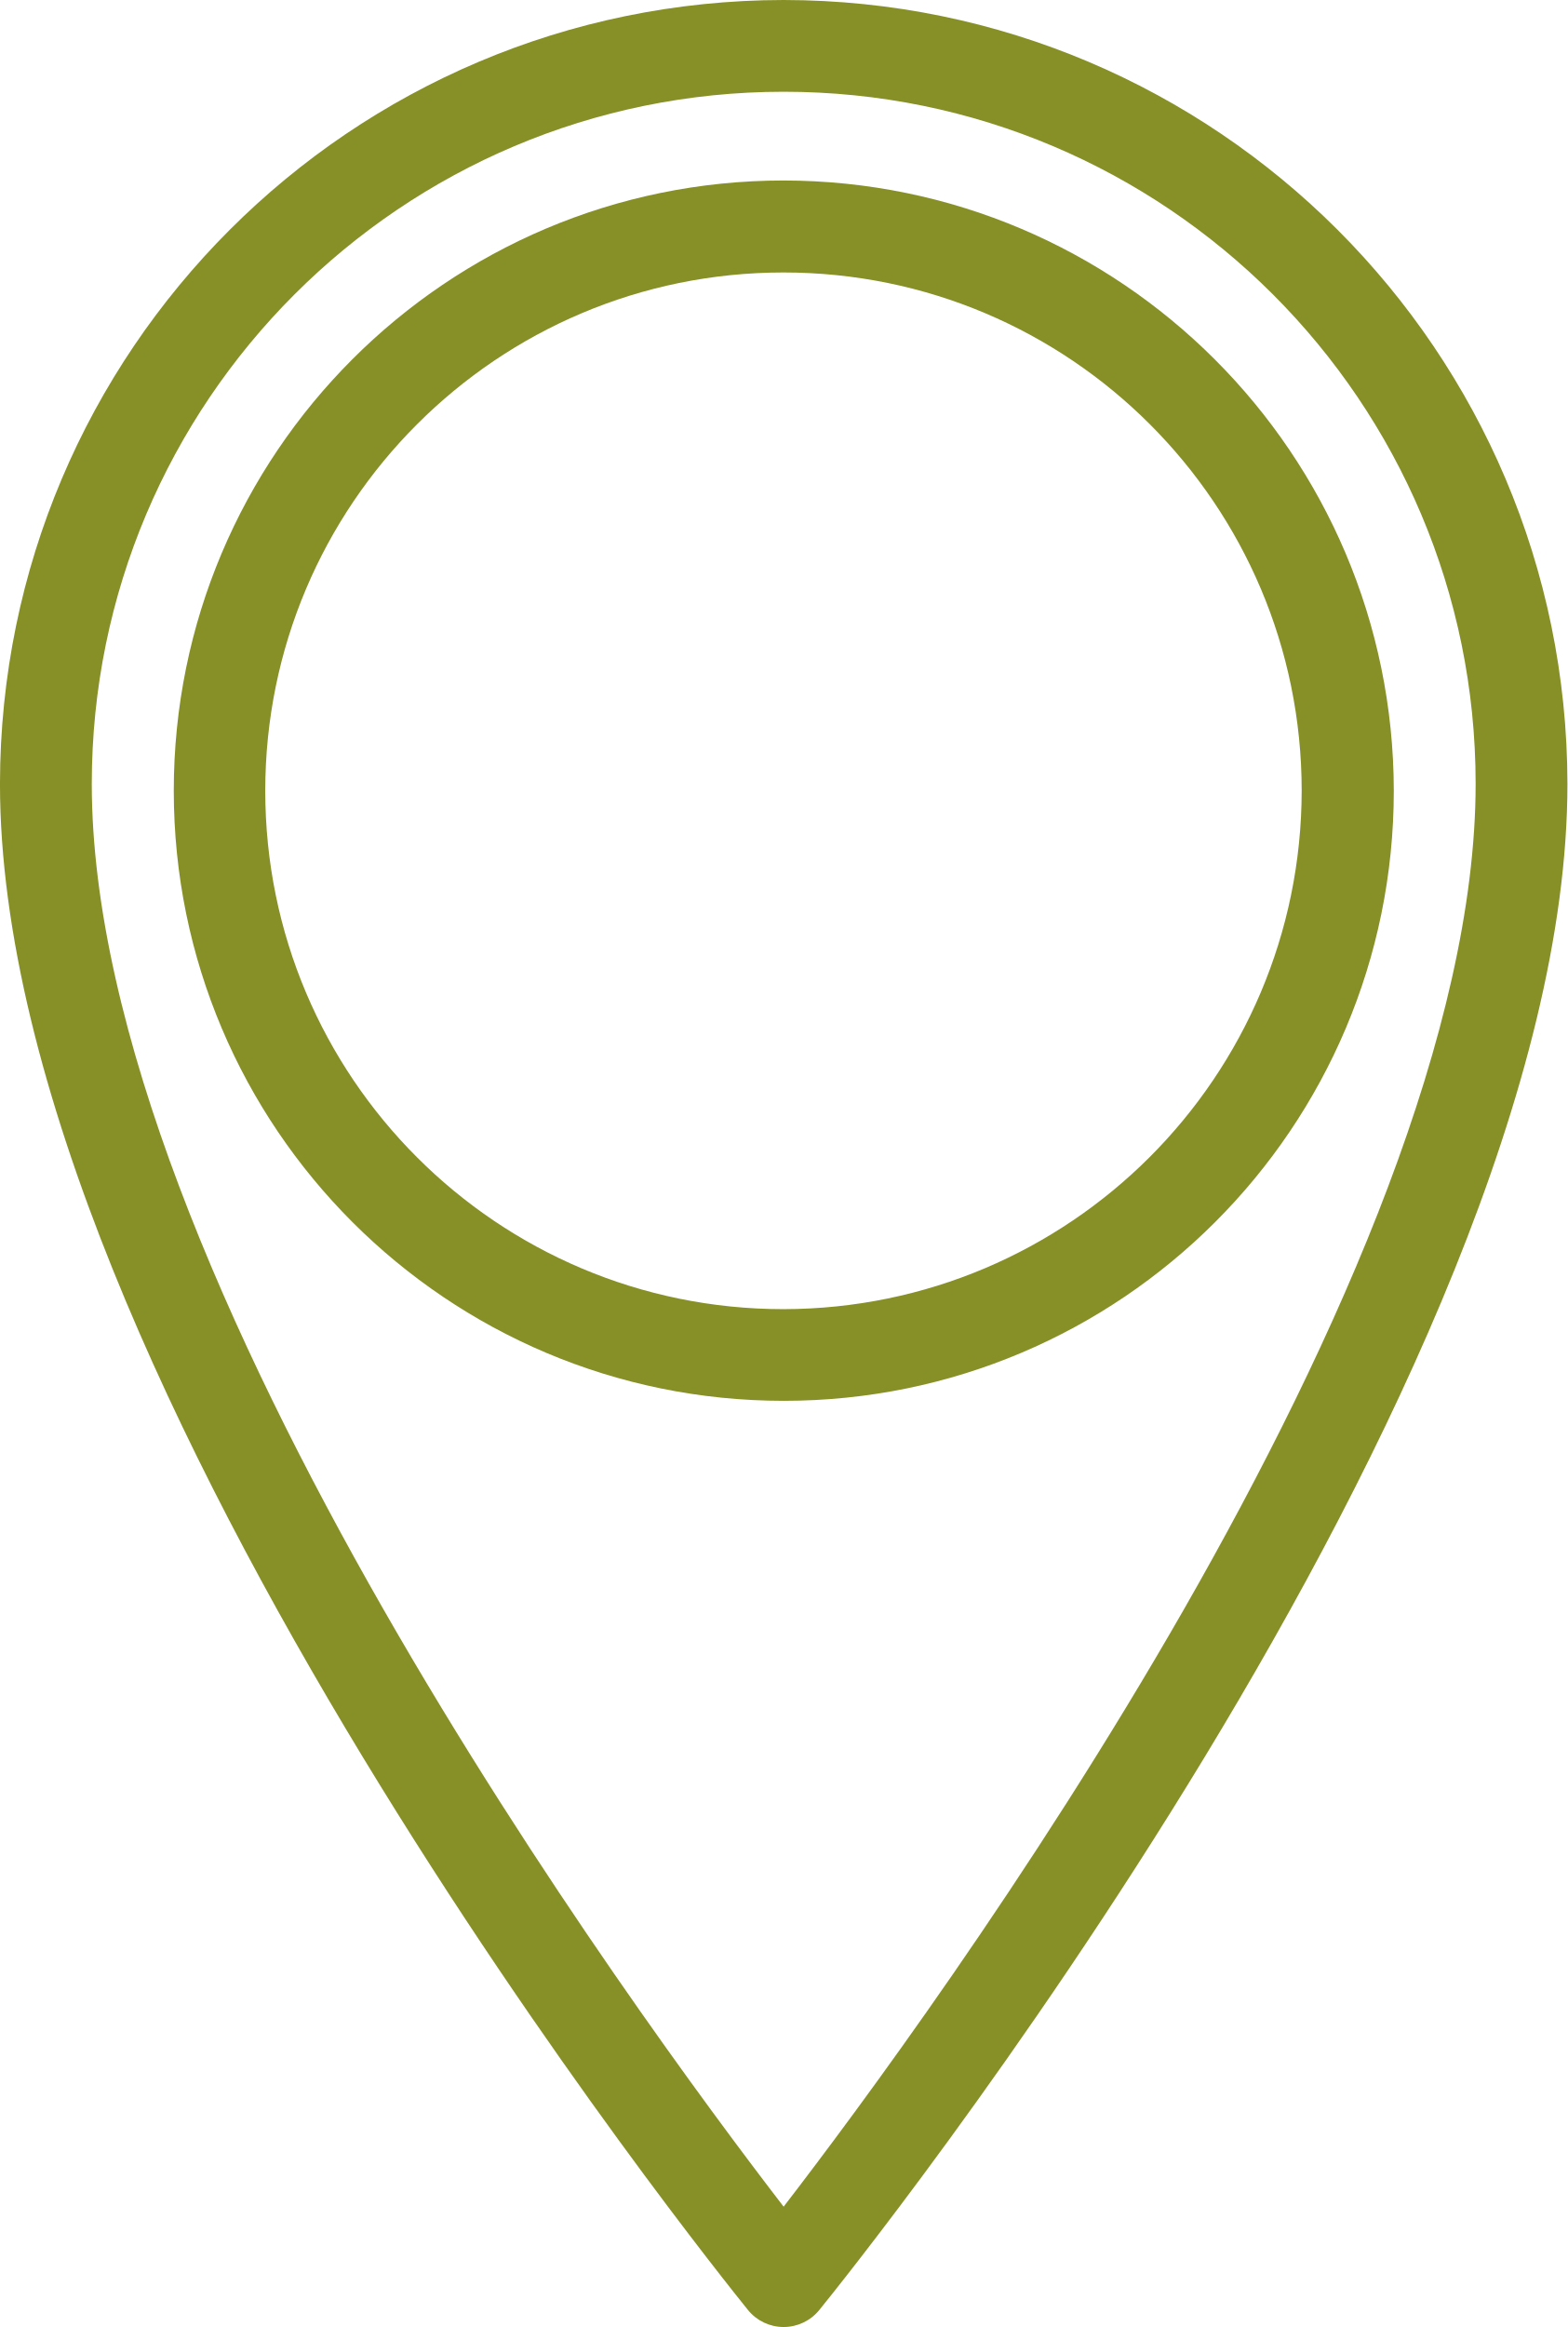
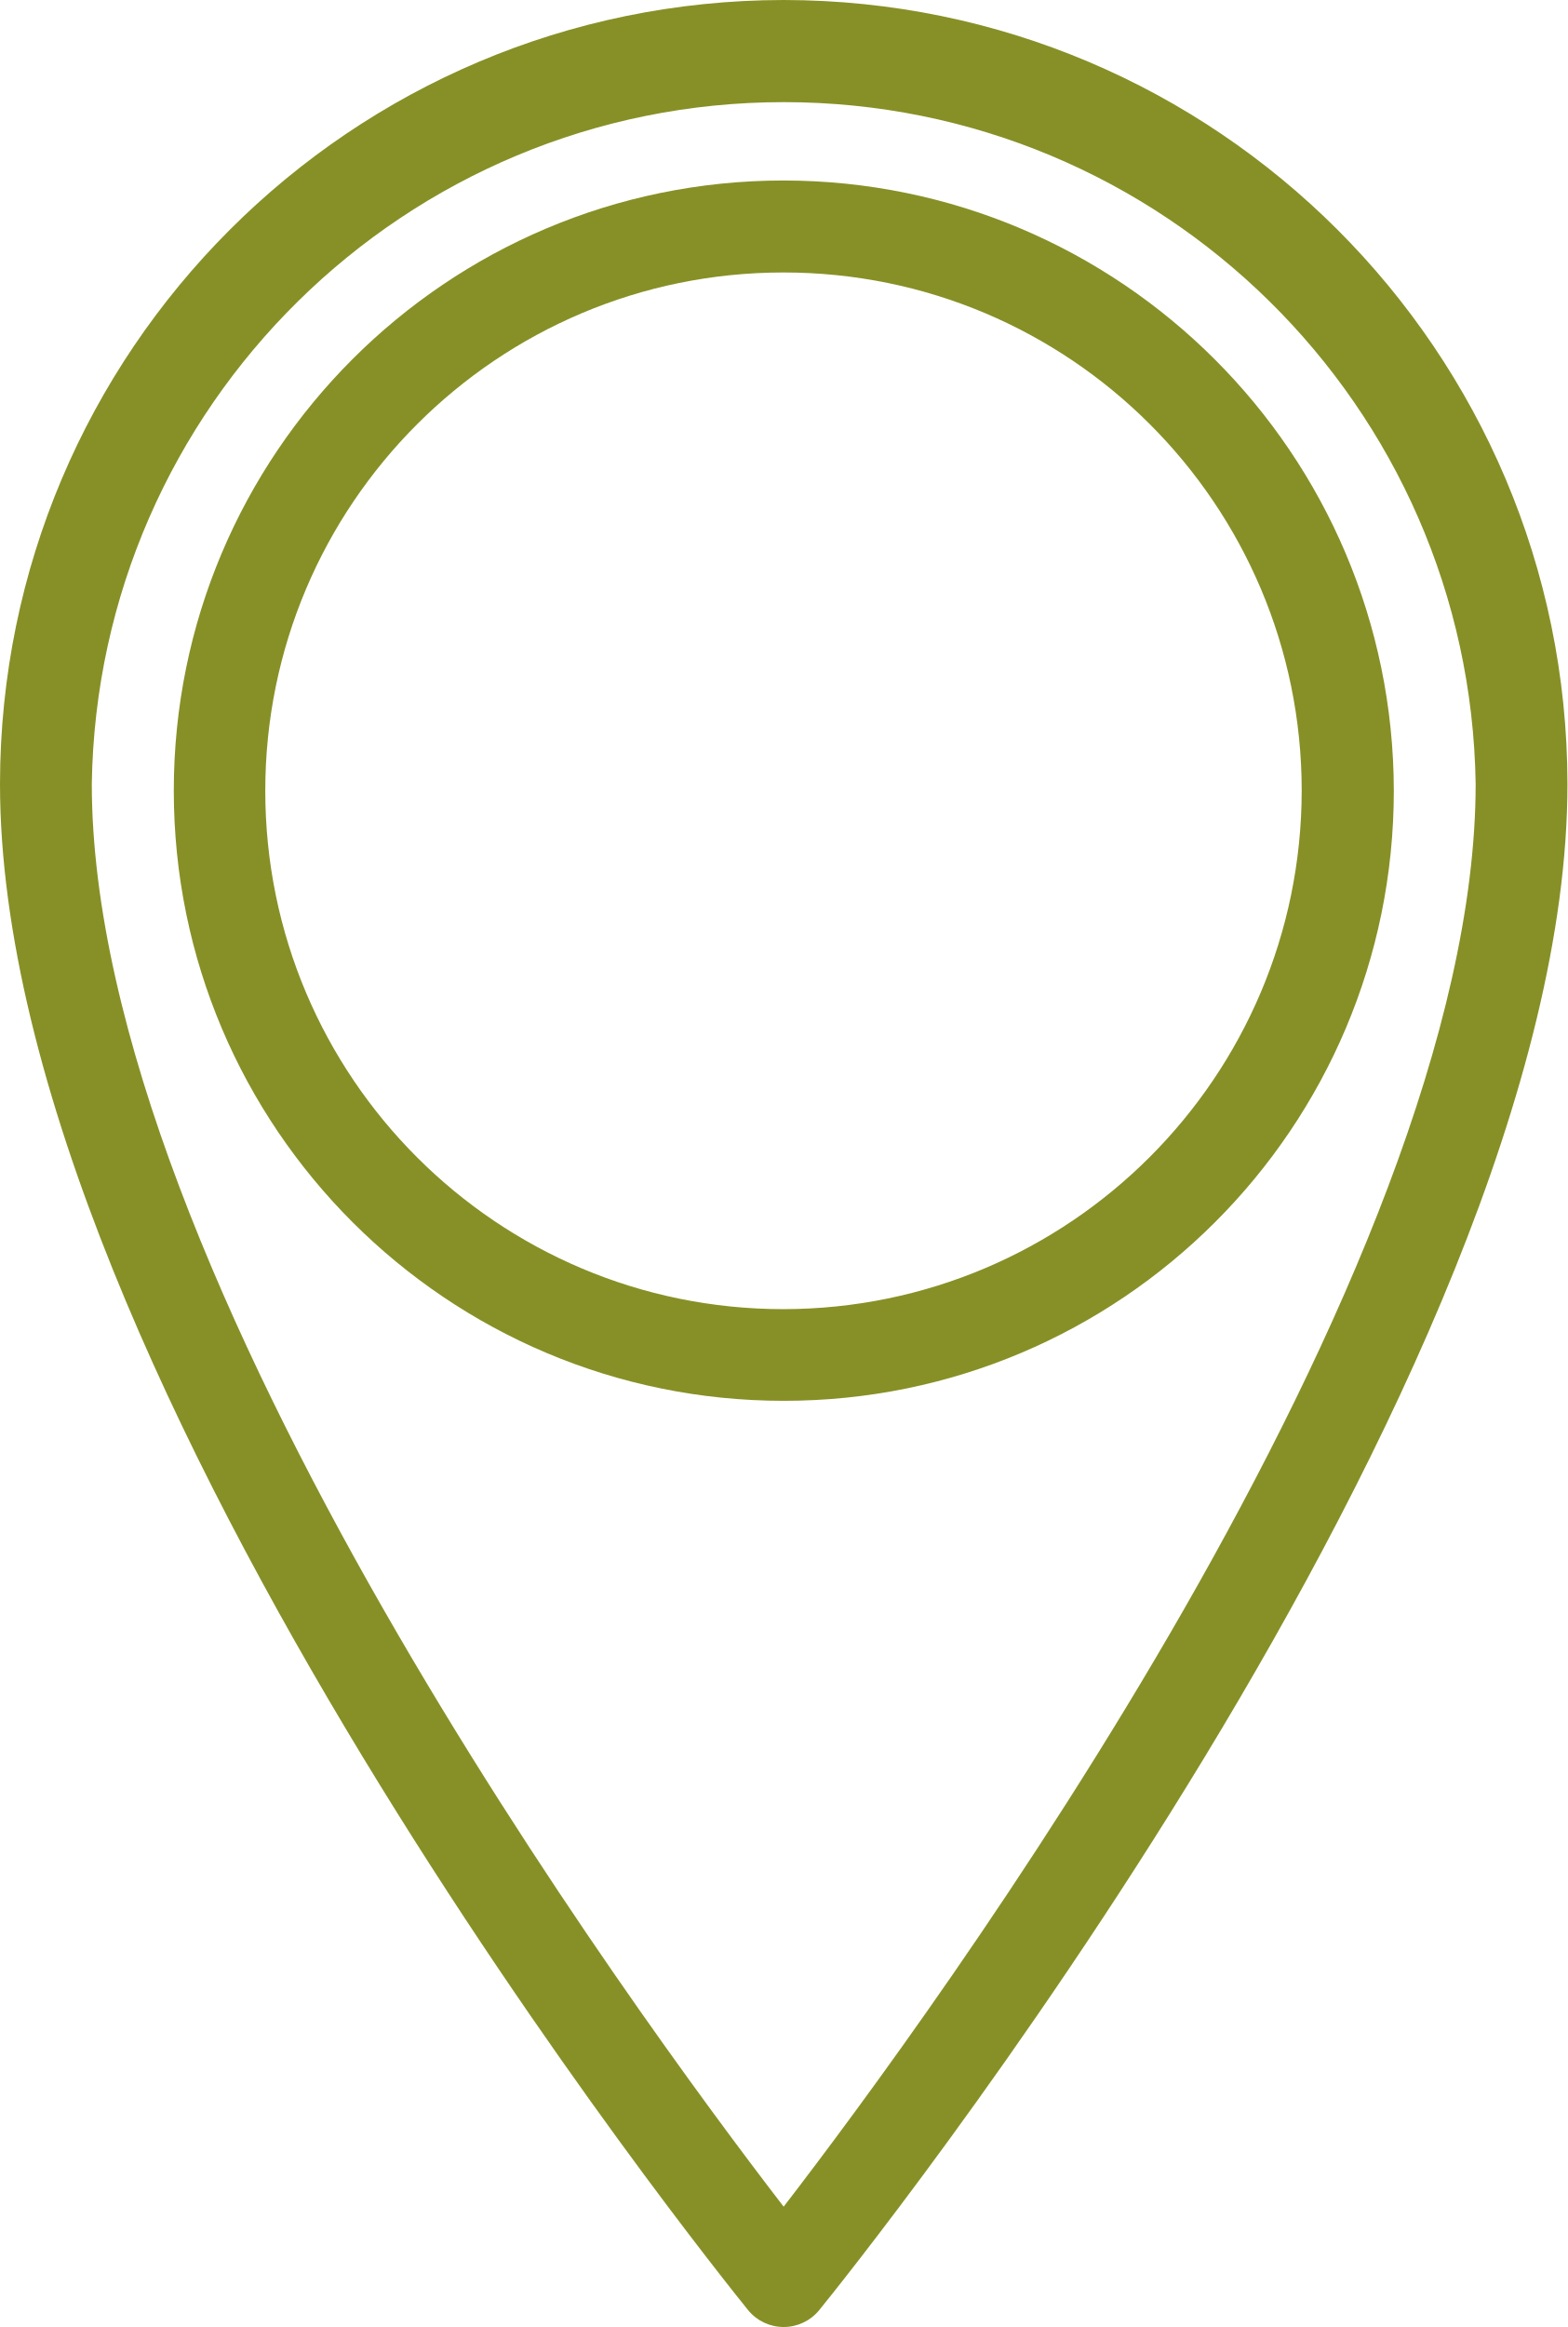
- <svg xmlns="http://www.w3.org/2000/svg" width="9.903" height="14.698" viewBox="0 0 9.903 14.698">
-   <g id="Сгруппировать_276" data-name="Сгруппировать 276" transform="translate(-5847.911 -300.723)">
-     <path id="Контур_625" data-name="Контур 625" d="M5852.862,300.723a4.956,4.956,0,0,0-4.951,4.951c0,3.772,4.533,9.4,4.726,9.64a.29.29,0,0,0,.45,0c.193-.237,4.727-5.868,4.727-9.64A4.957,4.957,0,0,0,5852.862,300.723Zm0,13.938c-.924-1.2-4.371-5.883-4.371-8.987a4.371,4.371,0,0,1,8.743,0C5857.234,308.778,5853.786,313.462,5852.862,314.661Z" fill="#879026" />
-     <path id="Контур_626" data-name="Контур 626" d="M5852.861,301.863a3.854,3.854,0,1,0,3.856,3.854A3.86,3.86,0,0,0,5852.861,301.863Zm0,7.129a3.274,3.274,0,1,1,3.274-3.275A3.279,3.279,0,0,1,5852.861,308.992Z" fill="#879026" />
+ <svg xmlns="http://www.w3.org/2000/svg" width="9.903" height="14.698">
+   <g data-name="Сгруппировать 276" fill="#879026">
+     <path data-name="Контур 625" d="M4.951 0A4.956 4.956 0 000 4.951c0 3.772 4.533 9.4 4.726 9.64a.29.29 0 00.45 0c.193-.237 4.727-5.868 4.727-9.64A4.957 4.957 0 004.951 0zm0 13.938C4.027 12.738.58 8.055.58 4.951a4.372 4.372 0 018.743 0c0 3.104-3.448 7.788-4.372 8.987z" />
+     <path data-name="Контур 626" d="M4.95 1.14a3.854 3.854 0 103.856 3.854A3.86 3.86 0 004.95 1.14zm0 7.129a3.274 3.274 0 113.274-3.275A3.279 3.279 0 014.95 8.269z" />
  </g>
</svg>
